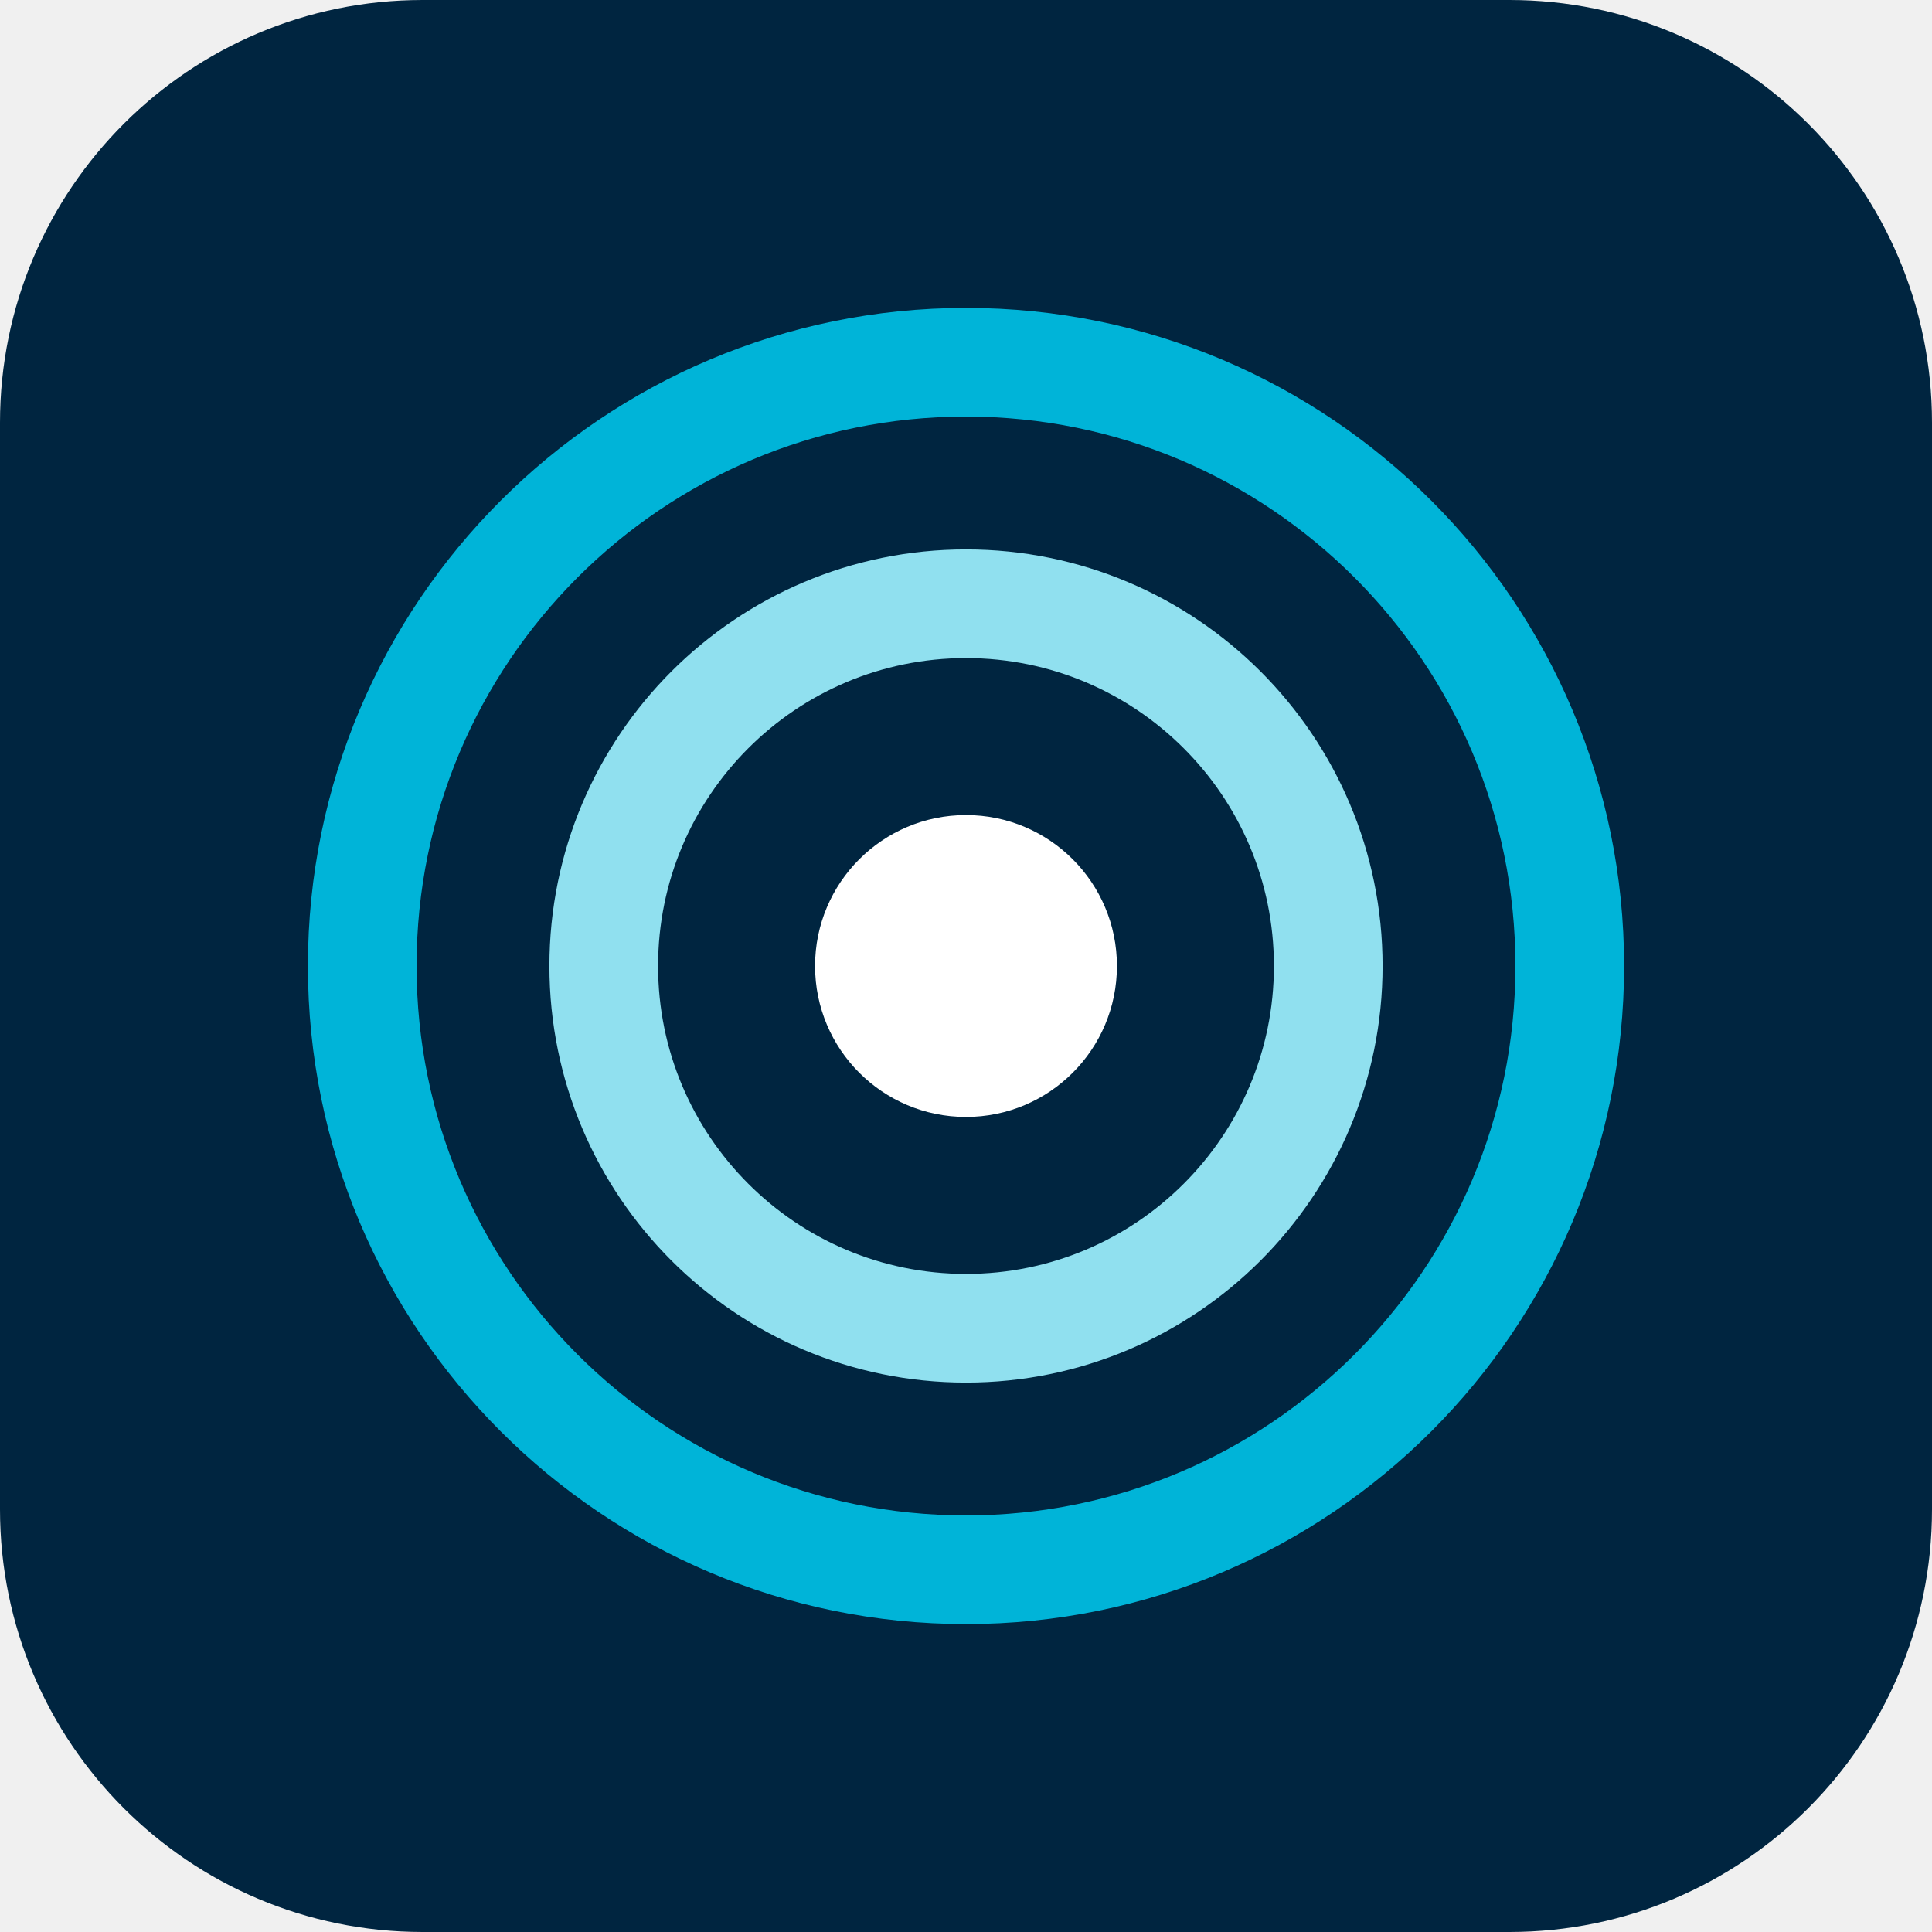
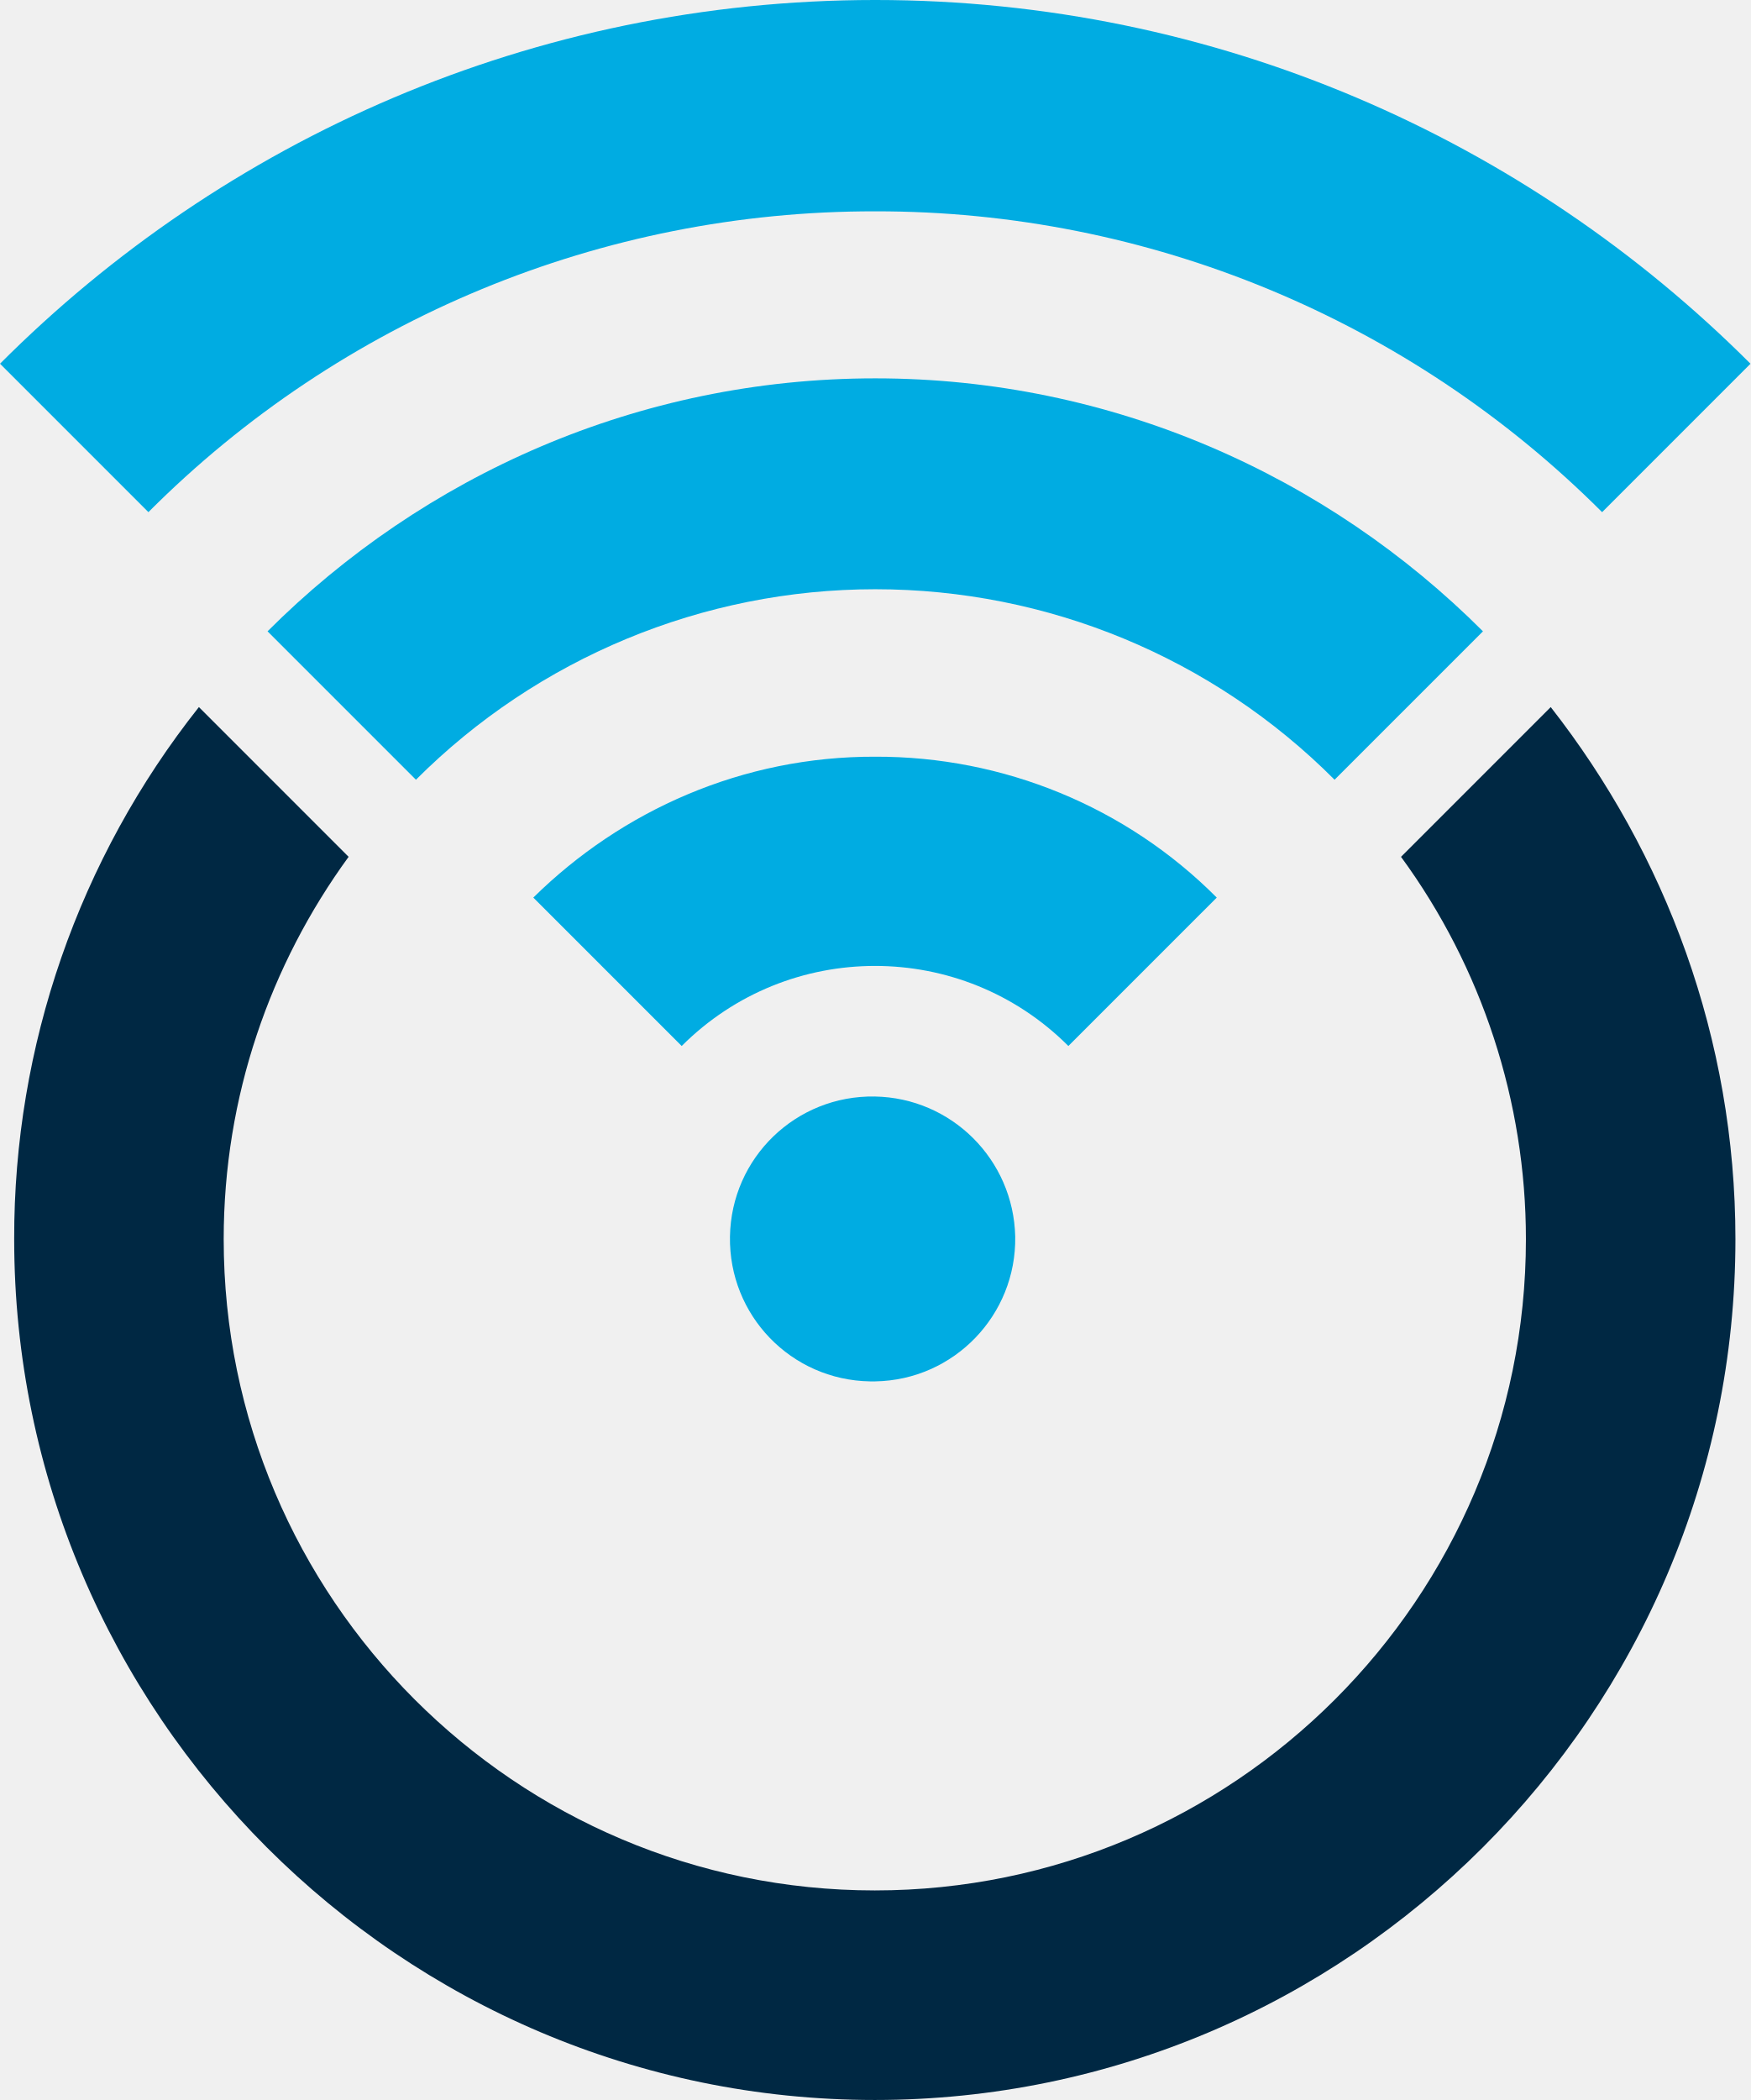
- <svg xmlns="http://www.w3.org/2000/svg" viewBox="0 0 32 32" fill="none">
-   <rect width="32" height="32" rx="7" fill="#002540" />
-   <circle cx="16" cy="16" r="10" stroke="#00B4D8" stroke-width="1.8" fill="none" />
-   <circle cx="16" cy="16" r="6" stroke="#90E0EF" stroke-width="1.8" fill="none" />
-   <circle cx="16" cy="16" r="2.5" fill="#FFFFFF" />
+ <svg xmlns="http://www.w3.org/2000/svg" xml:space="preserve" id="Layer_1" x="0" y="0" version="1.1" viewBox="42.59 0 426.86 511.97">
+   <style>.st0{fill:#00ace2}</style>
+   <path d="M255.913 267.323c-19.226-.324-34.995 14.906-35.32 34.131-.323 19.226 14.906 34.996 34.132 35.32h1.296c19.226-.324 34.455-16.202 34.131-35.32-.432-18.793-15.553-33.807-34.24-34.13M42.594 88.673l36.184 36.184C125.76 77.766 189.487 51.411 256.02 51.52c66.534-.108 130.26 26.355 177.244 73.34l36.184-36.184C414.796 34.022 339.297-.001 256.02-.001c-83.384 0-158.883 34.023-213.428 88.676" class="st0" />
+   <path d="m107.831 153.913 36.184 36.183c29.702-29.703 69.99-46.444 112.006-46.444s82.304 16.633 112.006 46.444l36.184-36.183C366.299 116 313.806 92.239 256.02 92.239s-110.278 23.762-148.19 61.674" class="st0" />
+   <path d="m172.637 218.827 36.184 36.183c26.03-26.03 68.262-26.03 94.292 0l36.184-36.183c-22.034-22.142-52.061-34.455-83.276-34.347-32.295-.108-61.782 13.069-83.384 34.347" class="st0" />
+   <path d="M567.9 1.5c18.3-25 28.2-55.3 28.2-86.3 0-81.1-66-147-147-147-81.1 0-147 66-147 147 0 32.2 10.5 62 28.2 86.3l-33.8 33.8c-27.1-34.2-41.8-76.5-41.7-120.1 0-107 87.3-194.3 194.3-194.3s194.3 87.3 194.3 194.3c0 45.3-15.8 87-41.7 120.1z" style="fill:#002843" transform="matrix(1.0801 0 0 -1.0801 -229.16 210.51)" />
</svg>
